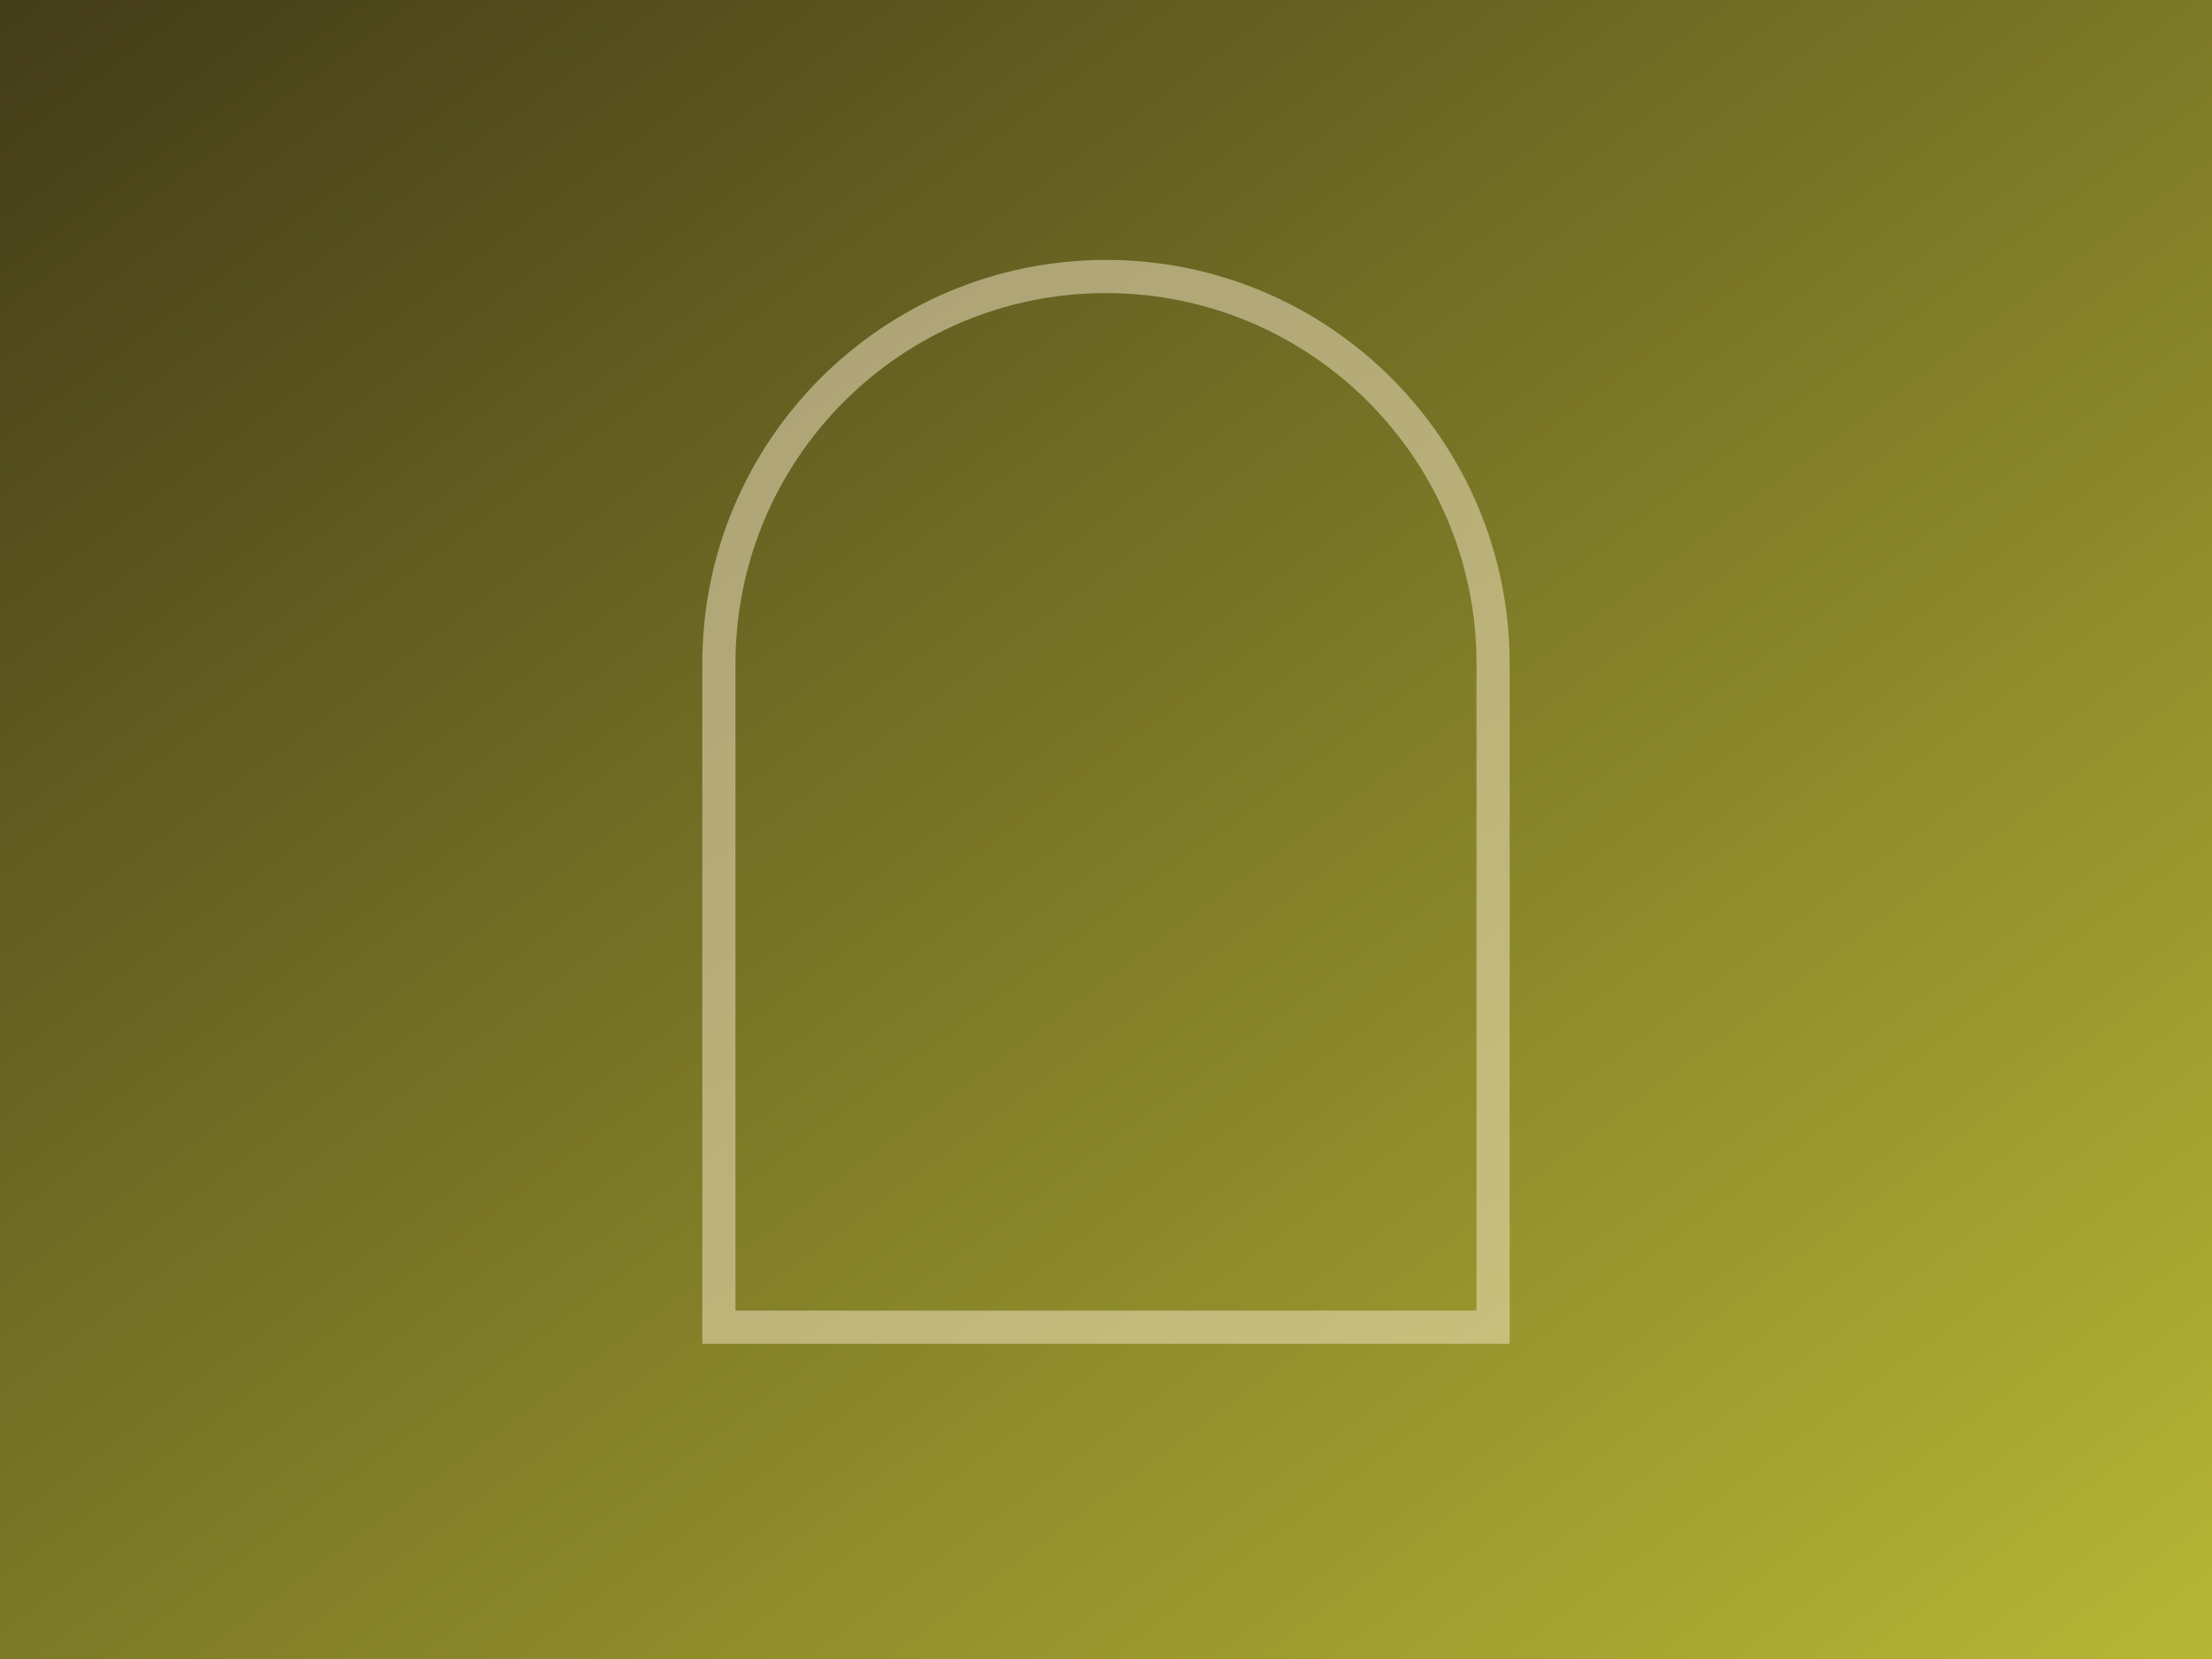
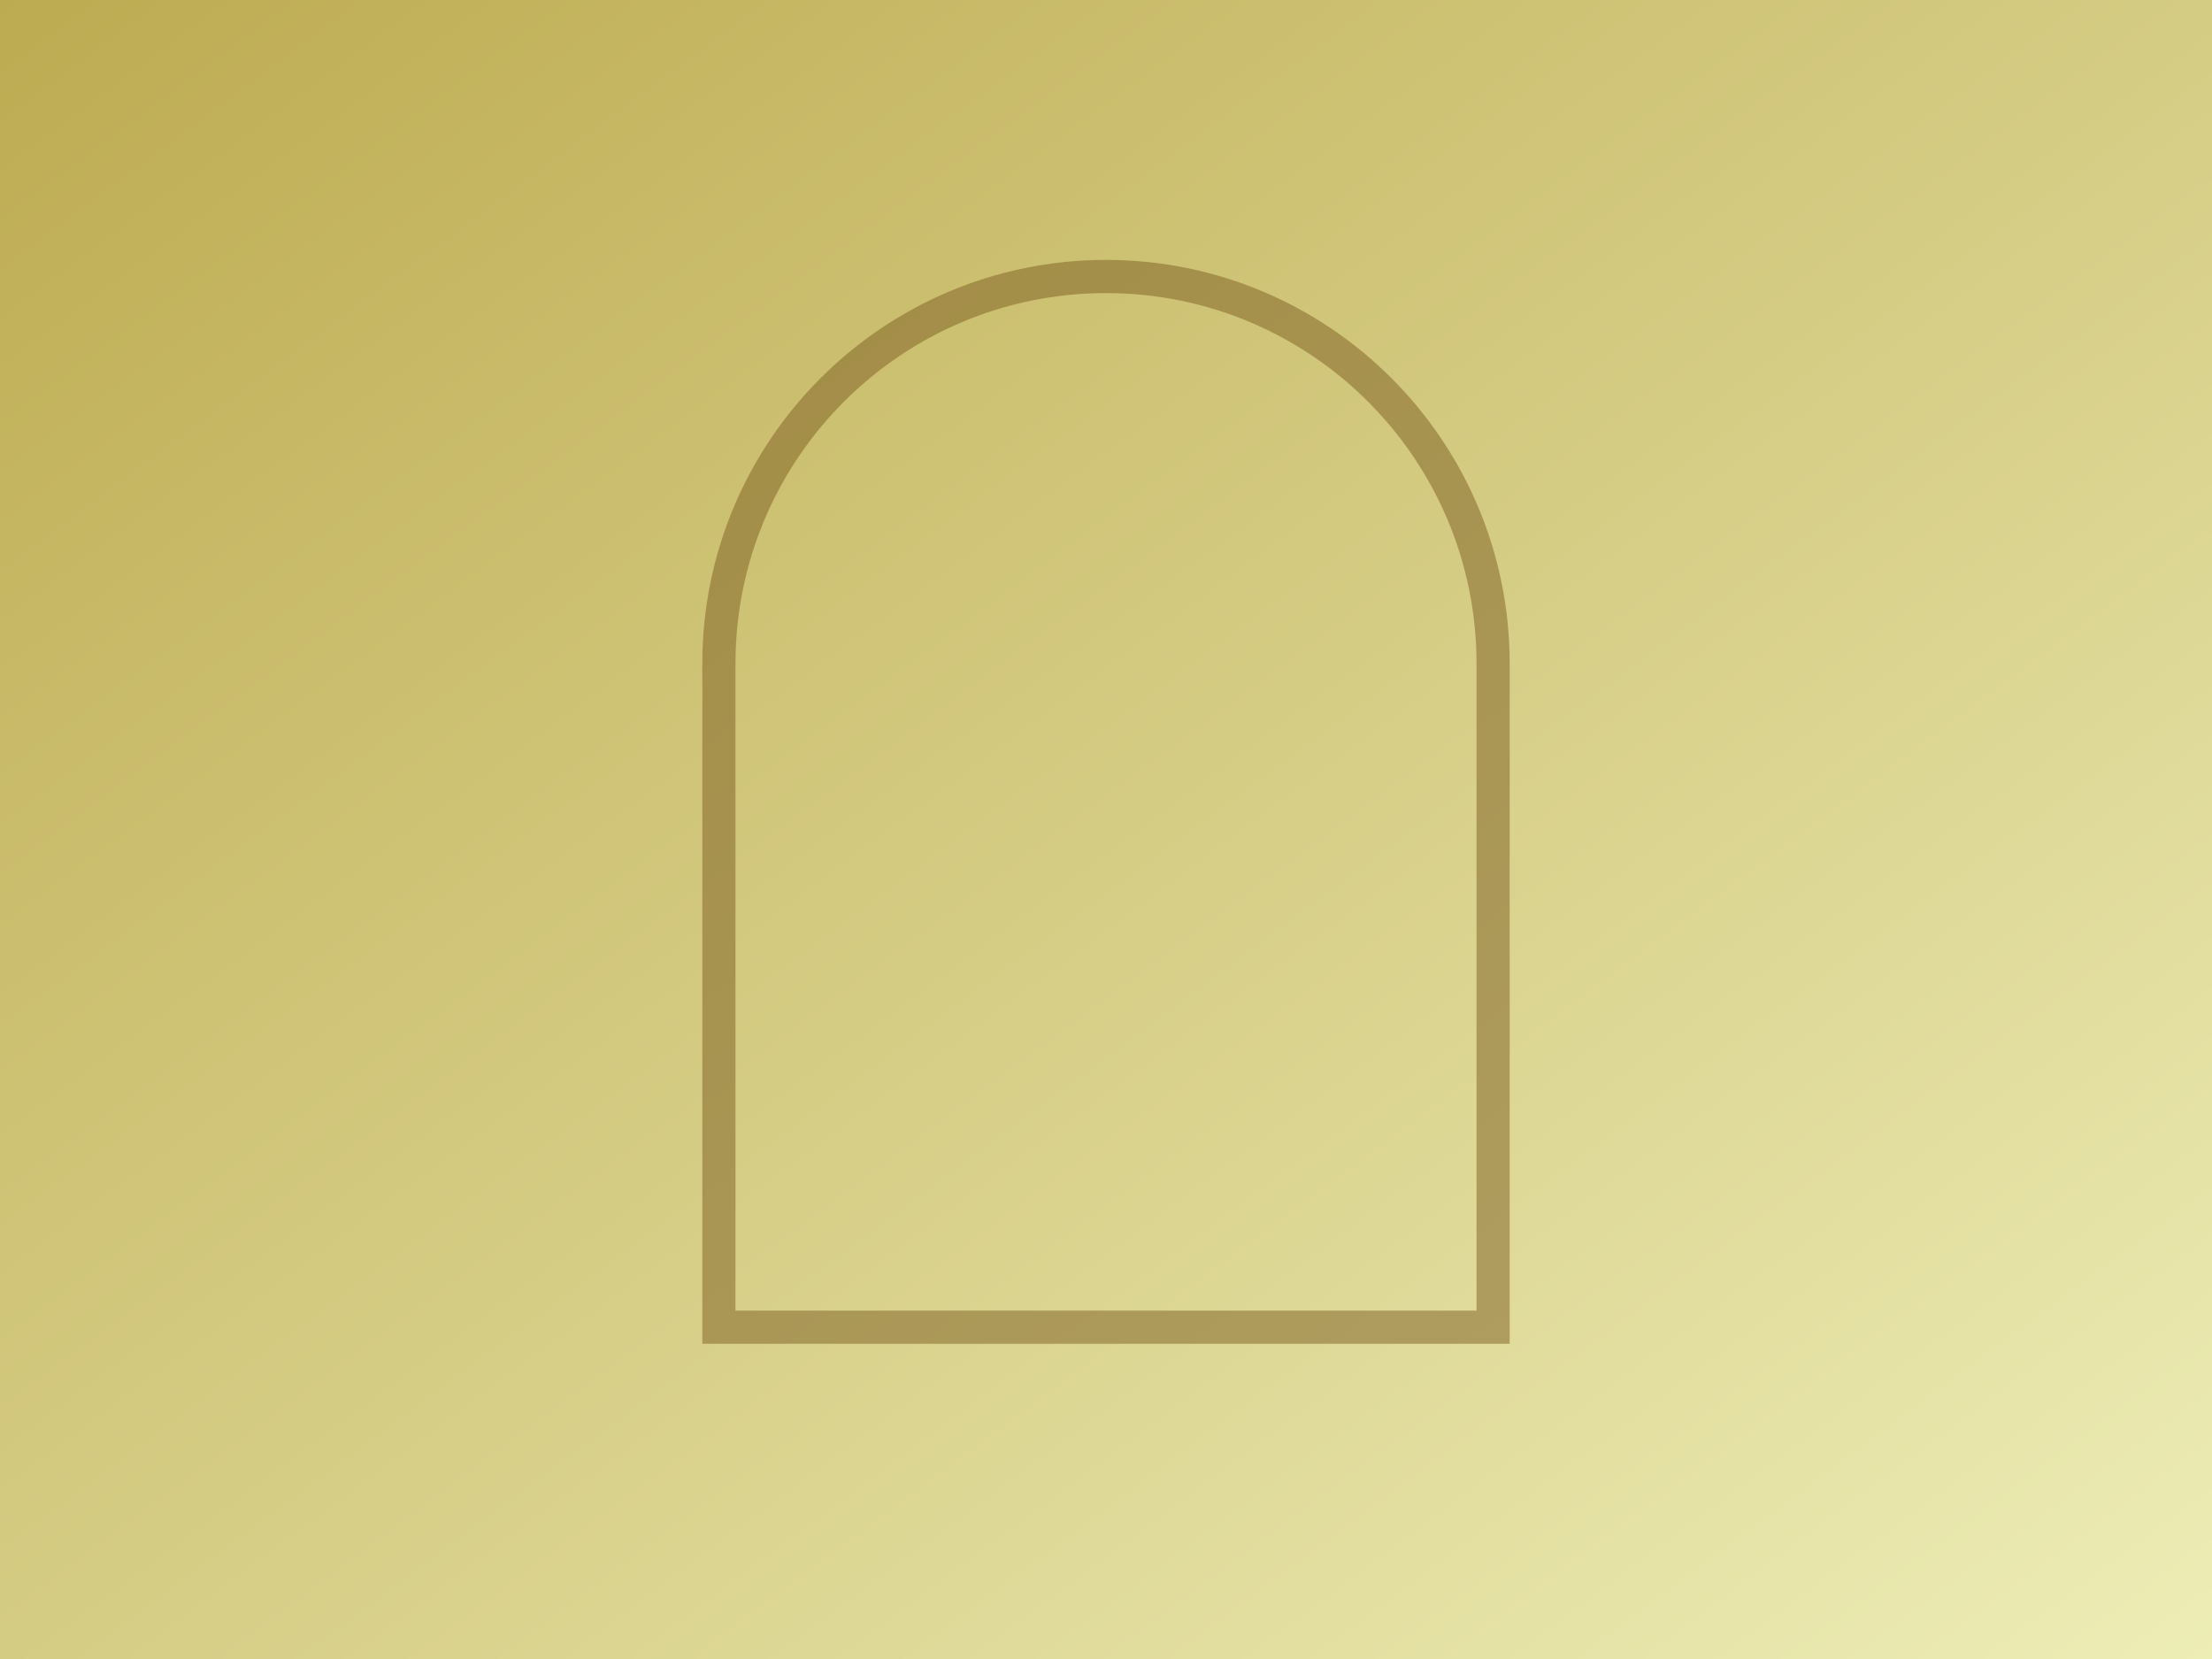
<svg xmlns="http://www.w3.org/2000/svg" viewBox="0 0 400 300">
  <defs>
    <linearGradient id="g" x1="0" y1="0" x2="1" y2="1">
-       <stop offset="0" stop-color="hsl(50,45%,18%)" />
-       <stop offset="1" stop-color="hsl(60,55%,46%)" />
+       <stop offset="0" stop-color="hsl(50,45%,53%)" />
+       <stop offset="1" stop-color="hsl(60,60%,82%)" />
    </linearGradient>
  </defs>
  <rect width="400" height="100%" fill="url(#g)" />
-   <path d="M130 240V120a70 70 0 0 1 140 0v120z" fill="none" stroke="#f8e9cc" stroke-opacity=".5" stroke-width="6" />
+   <path d="M130 240V120a70 70 0 0 1 140 0v120z" fill="none" stroke="#7d5f22" stroke-opacity=".5" stroke-width="6" />
</svg>
